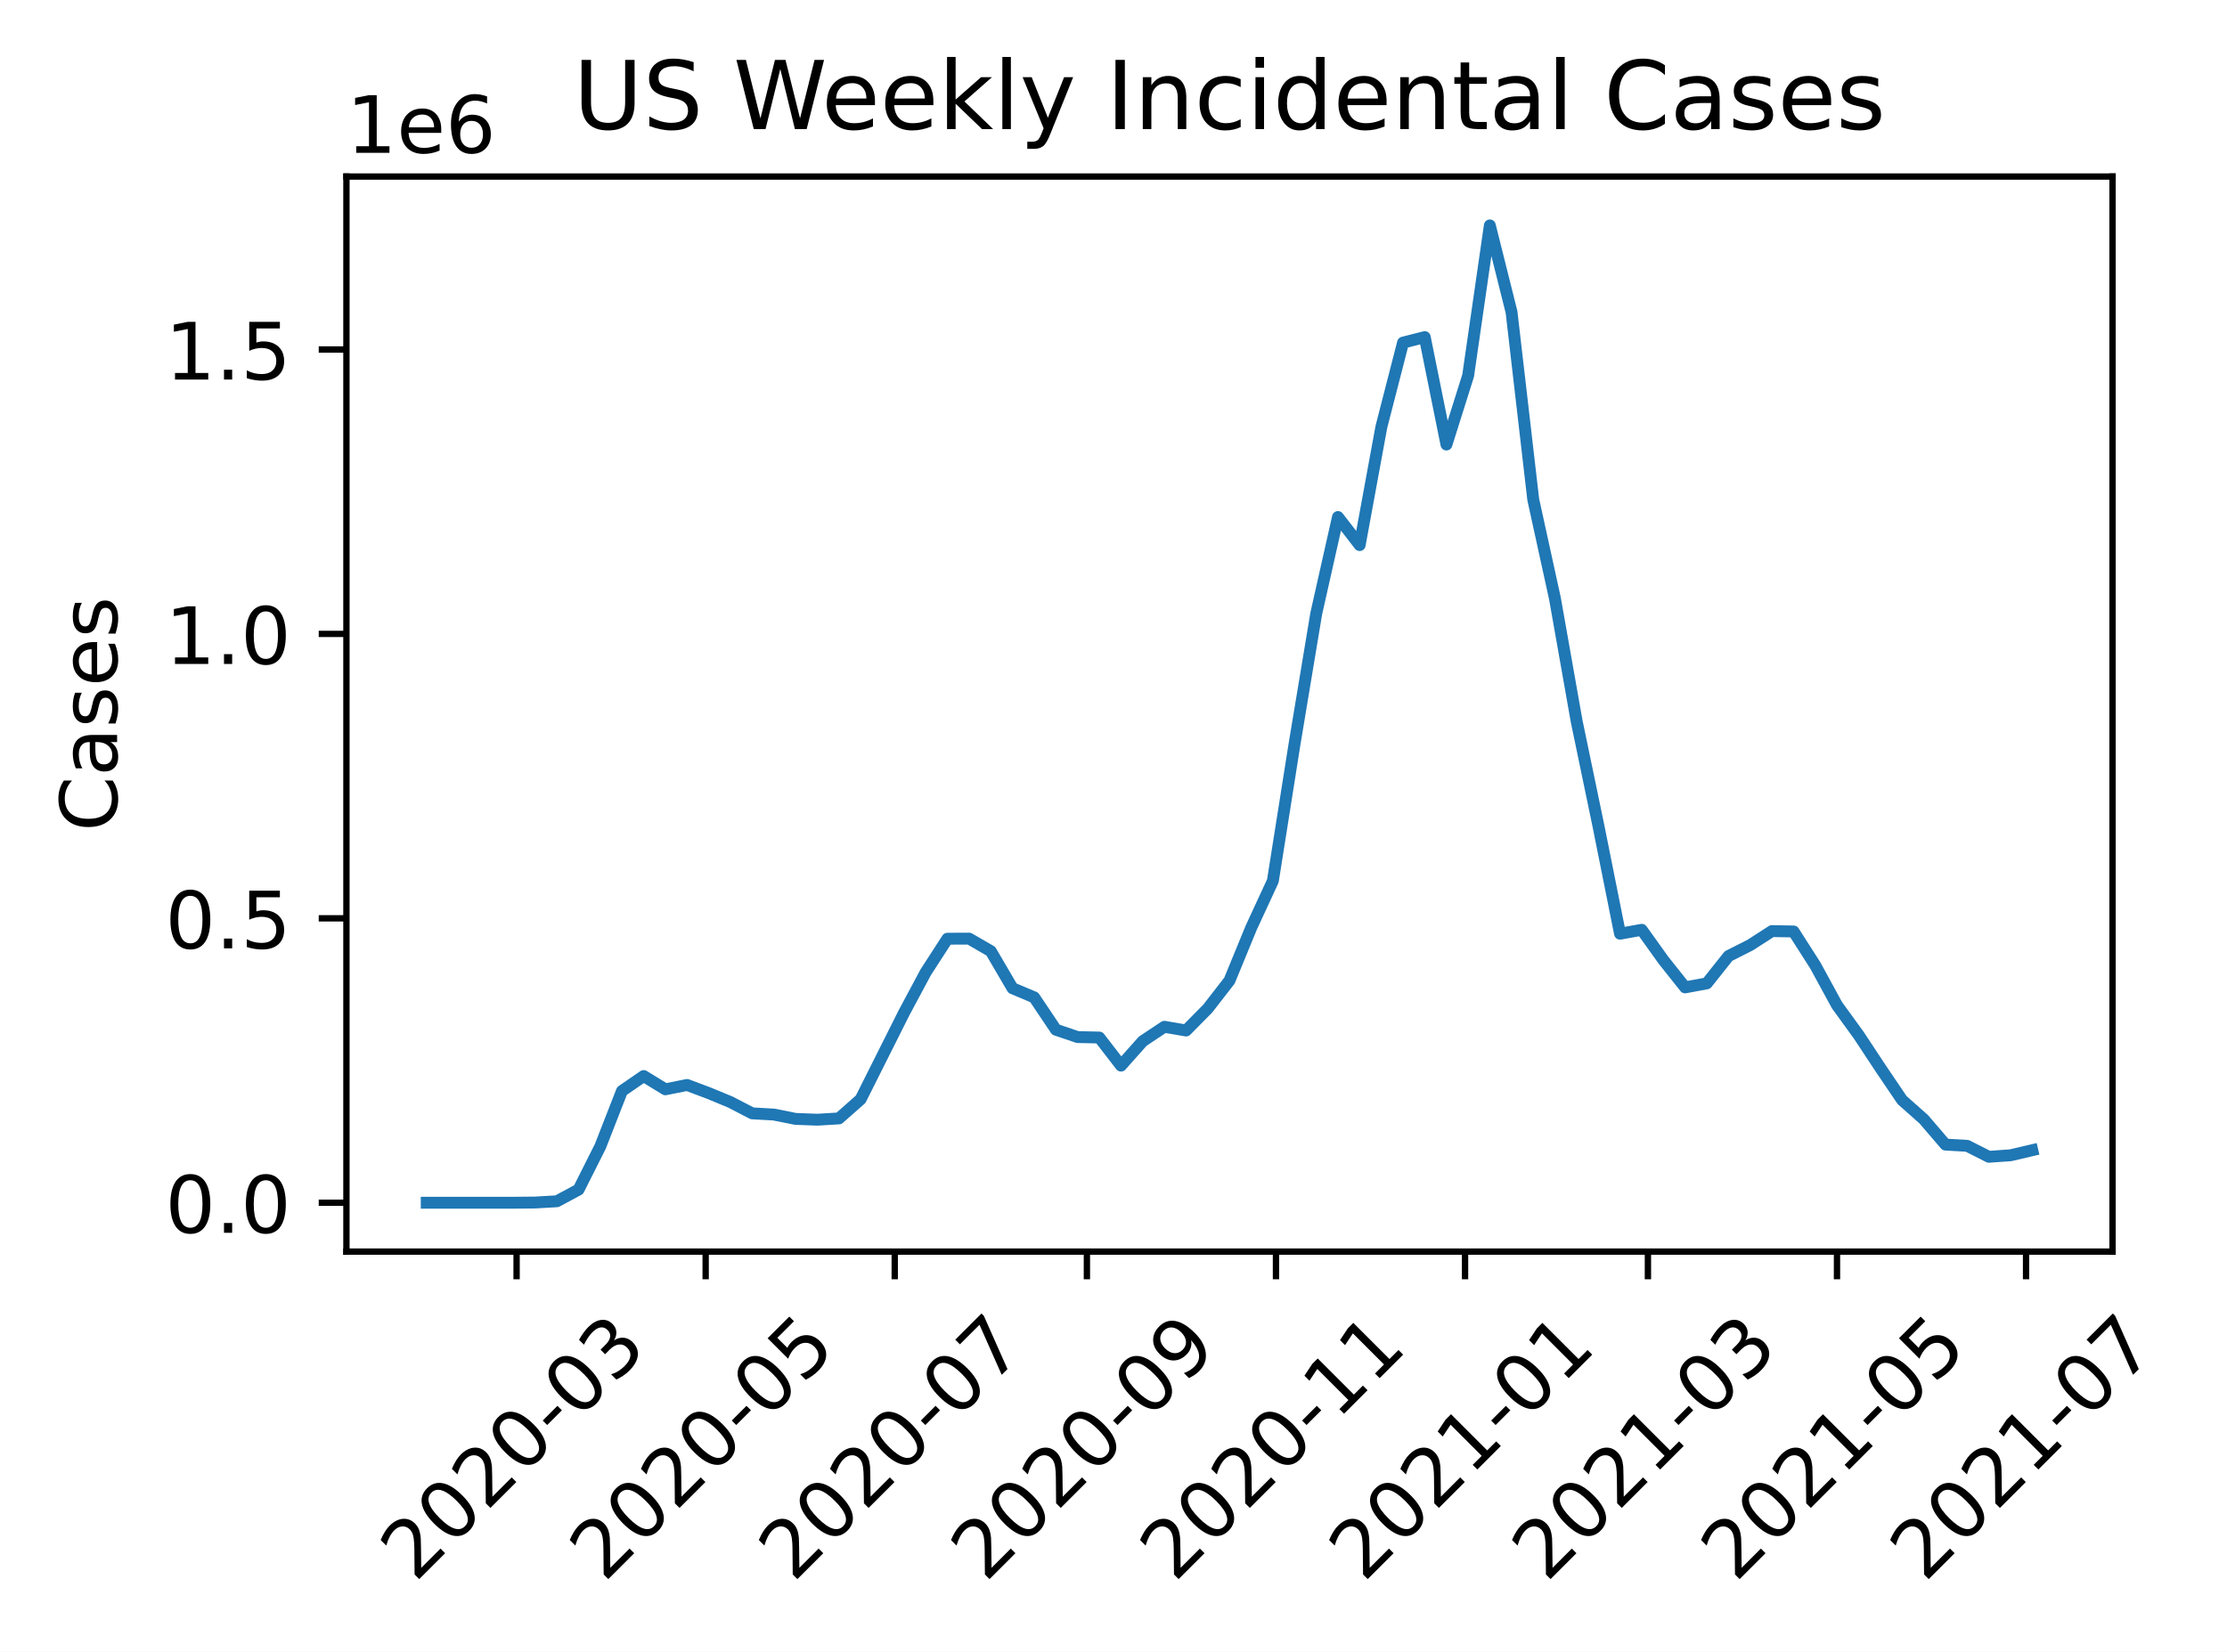
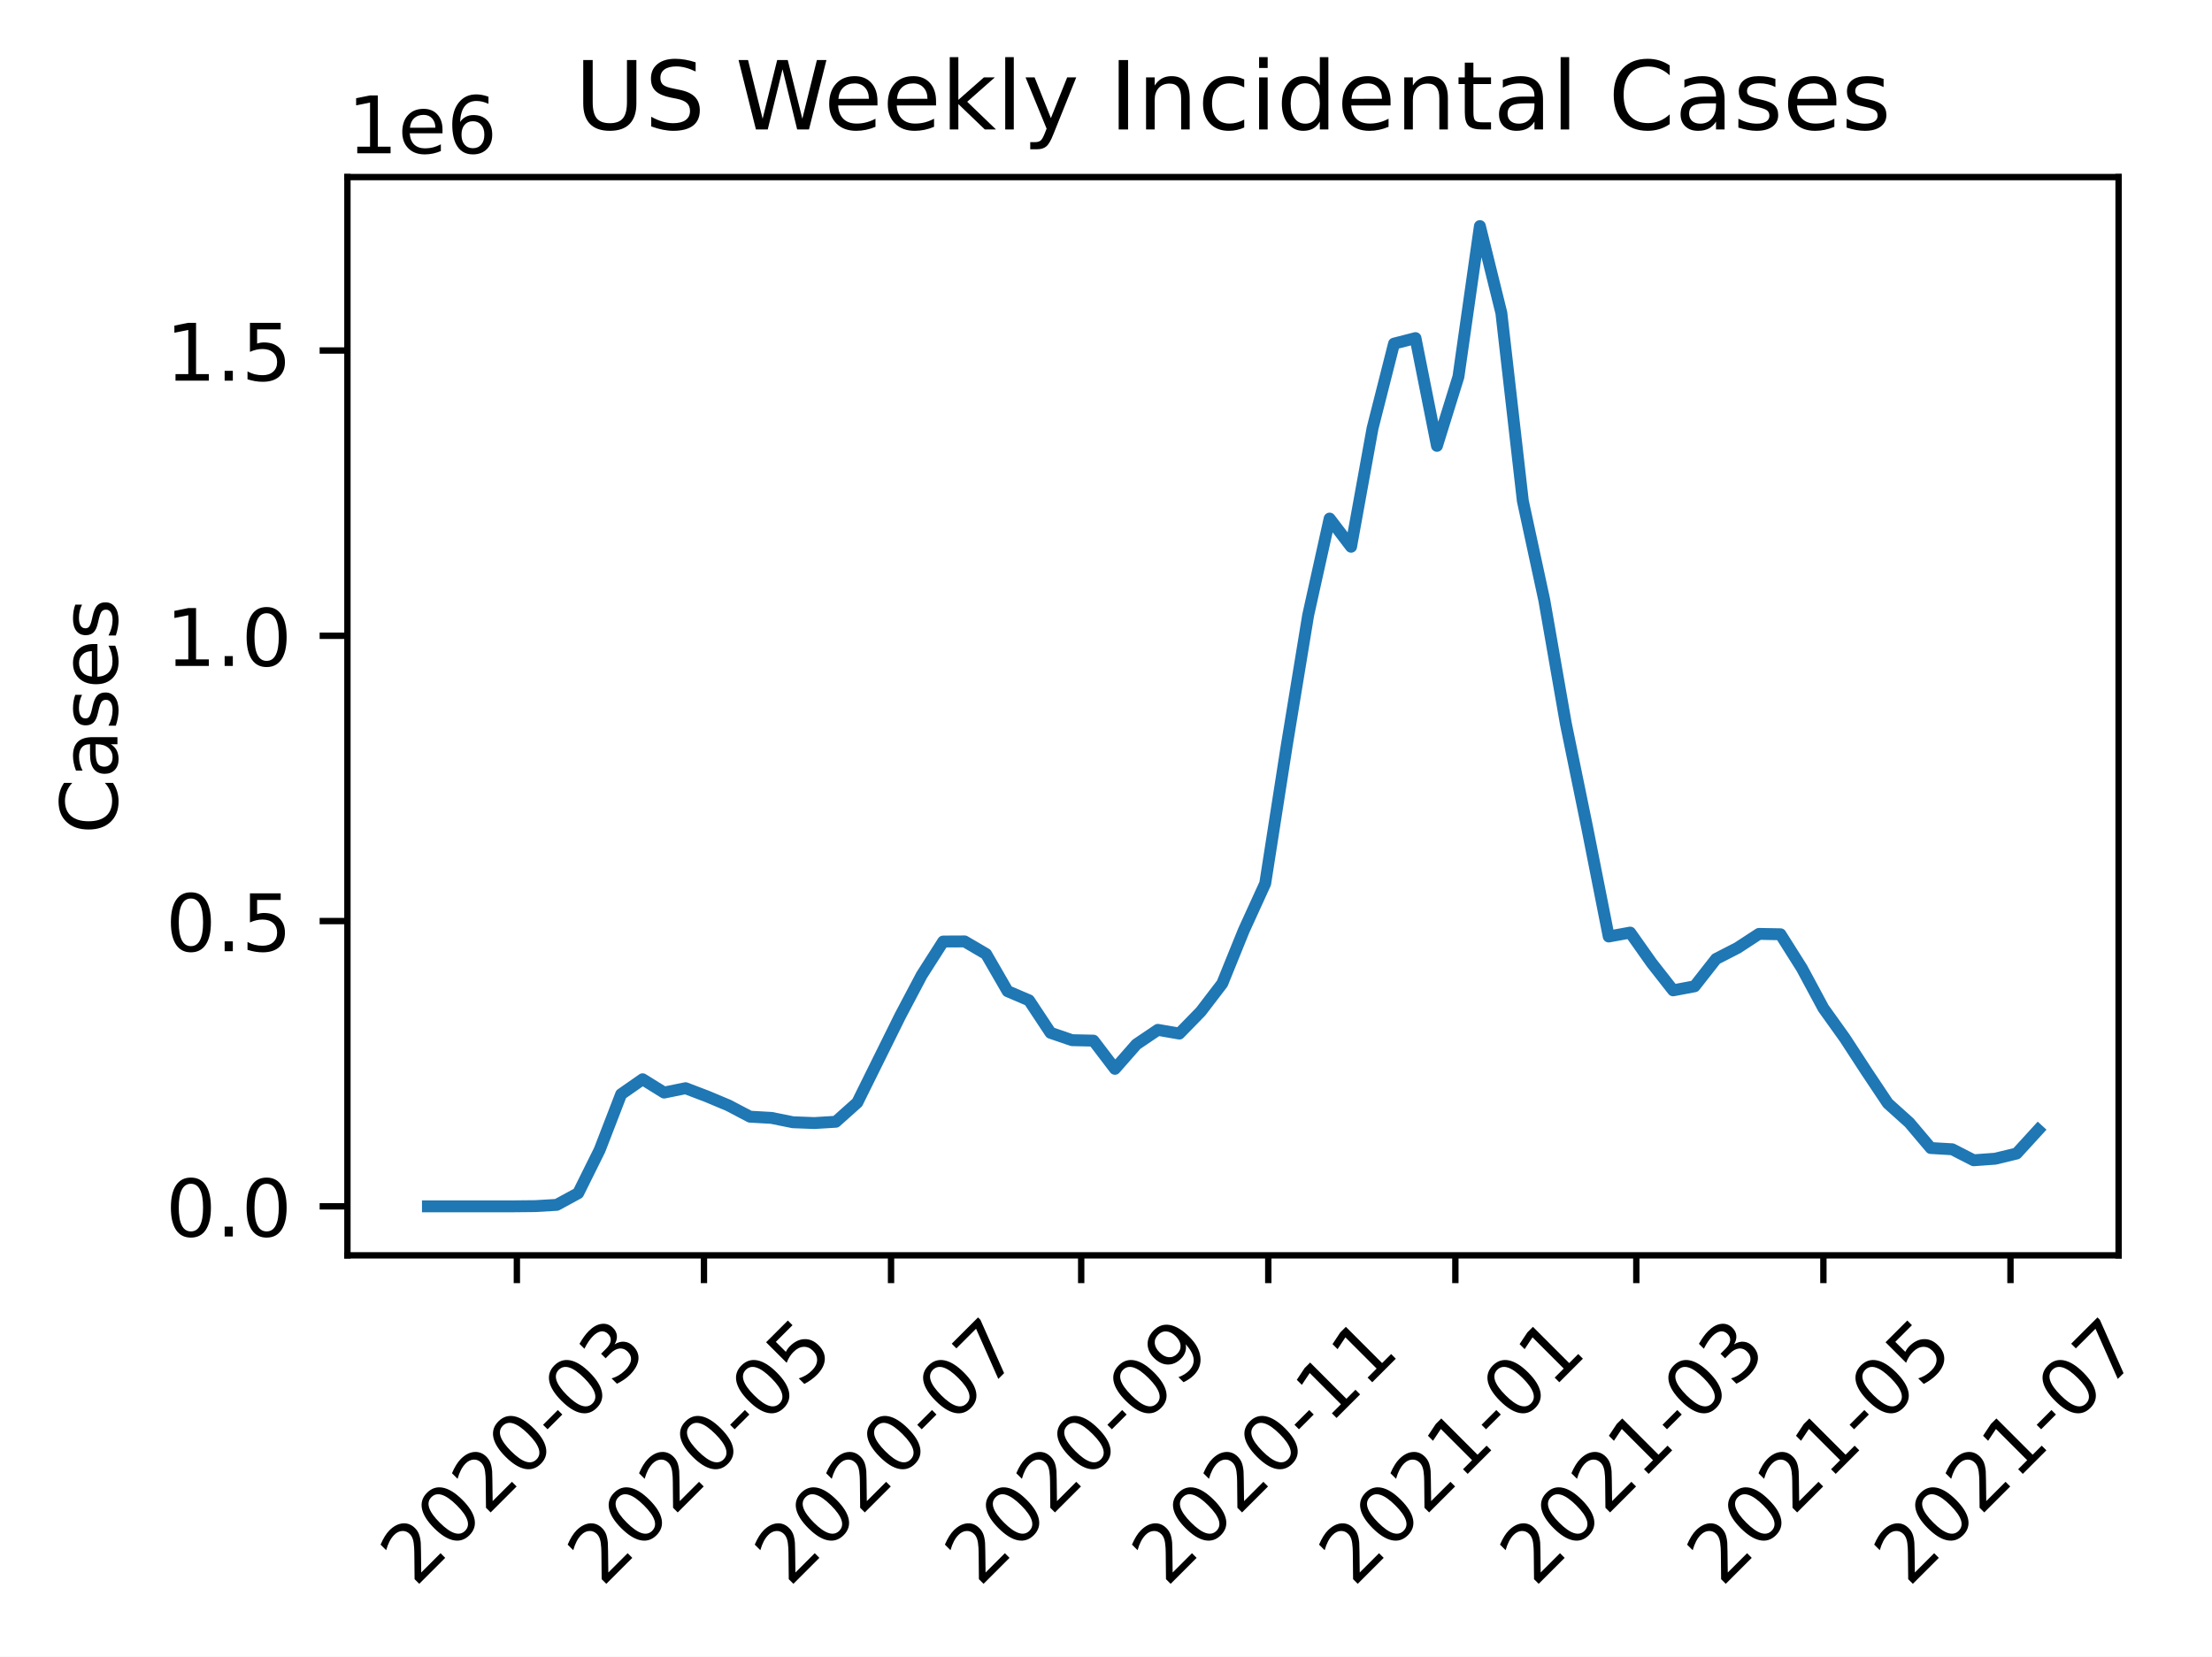
- <svg xmlns="http://www.w3.org/2000/svg" xmlns:xlink="http://www.w3.org/1999/xlink" height="208.807pt" version="1.1" viewBox="0 0 281.447 208.807" width="281.447pt">
+ <svg xmlns="http://www.w3.org/2000/svg" xmlns:xlink="http://www.w3.org/1999/xlink" height="208.807pt" version="1.1" viewBox="0 0 278.752 208.807" width="278.752pt">
  <defs>
    <style type="text/css">
*{stroke-linecap:butt;stroke-linejoin:round;}
  </style>
  </defs>
  <g id="figure_1">
    <g id="patch_1">
-       <path d="M 0 208.807  L 281.447 208.807  L 281.447 0  L 0 0  z " style="fill:#ffffff;" />
+       <path d="M 0 208.807  L 278.752 208.807  L 278.752 0  L 0 0  z " style="fill:#ffffff;" />
    </g>
    <g id="axes_1">
      <g id="patch_2">
        <path d="M 43.781 158.218  L 266.981 158.218  L 266.981 22.318  L 43.781 22.318  z " style="fill:#ffffff;" />
      </g>
      <g id="matplotlib.axis_1">
        <g id="xtick_1">
          <g id="line2d_1">
            <defs>
-               <path d="M 0 0  L 0 3.5  " id="m29d32629b6" style="stroke:#000000;stroke-width:0.8;" />
-             </defs>
-             <g>
-               <use style="stroke:#000000;stroke-width:0.8;" x="65.286" xlink:href="#m29d32629b6" y="158.218" />
+               <path d="M 0 0  L 0 3.5  " id="m7cb99c91a2" style="stroke:#000000;stroke-width:0.8;" />
+             </defs>
+             <g>
+               <use style="stroke:#000000;stroke-width:0.8;" x="65.135" xlink:href="#m7cb99c91a2" y="158.218" />
            </g>
          </g>
          <g id="text_1">
            <defs>
              <path d="M 19.188 8.297  L 53.609 8.297  L 53.609 0  L 7.328 0  L 7.328 8.297  Q 12.938 14.109 22.625 23.891  Q 32.328 33.688 34.812 36.531  Q 39.547 41.844 41.422 45.531  Q 43.312 49.219 43.312 52.781  Q 43.312 58.594 39.234 62.25  Q 35.156 65.922 28.609 65.922  Q 23.969 65.922 18.812 64.312  Q 13.672 62.703 7.812 59.422  L 7.812 69.391  Q 13.766 71.781 18.938 73  Q 24.125 74.219 28.422 74.219  Q 39.75 74.219 46.484 68.547  Q 53.219 62.891 53.219 53.422  Q 53.219 48.922 51.531 44.891  Q 49.859 40.875 45.406 35.406  Q 44.188 33.984 37.641 27.219  Q 31.109 20.453 19.188 8.297  z " id="DejaVuSans-50" />
              <path d="M 31.781 66.406  Q 24.172 66.406 20.328 58.906  Q 16.5 51.422 16.5 36.375  Q 16.5 21.391 20.328 13.891  Q 24.172 6.391 31.781 6.391  Q 39.453 6.391 43.281 13.891  Q 47.125 21.391 47.125 36.375  Q 47.125 51.422 43.281 58.906  Q 39.453 66.406 31.781 66.406  z M 31.781 74.219  Q 44.047 74.219 50.516 64.516  Q 56.984 54.828 56.984 36.375  Q 56.984 17.969 50.516 8.266  Q 44.047 -1.422 31.781 -1.422  Q 19.531 -1.422 13.062 8.266  Q 6.594 17.969 6.594 36.375  Q 6.594 54.828 13.062 64.516  Q 19.531 74.219 31.781 74.219  z " id="DejaVuSans-48" />
              <path d="M 4.891 31.391  L 31.203 31.391  L 31.203 23.391  L 4.891 23.391  z " id="DejaVuSans-45" />
              <path d="M 40.578 39.312  Q 47.656 37.797 51.625 33  Q 55.609 28.219 55.609 21.188  Q 55.609 10.406 48.188 4.484  Q 40.766 -1.422 27.094 -1.422  Q 22.516 -1.422 17.656 -0.516  Q 12.797 0.391 7.625 2.203  L 7.625 11.719  Q 11.719 9.328 16.594 8.109  Q 21.484 6.891 26.812 6.891  Q 36.078 6.891 40.938 10.547  Q 45.797 14.203 45.797 21.188  Q 45.797 27.641 41.281 31.266  Q 36.766 34.906 28.719 34.906  L 20.219 34.906  L 20.219 43.016  L 29.109 43.016  Q 36.375 43.016 40.234 45.922  Q 44.094 48.828 44.094 54.297  Q 44.094 59.906 40.109 62.906  Q 36.141 65.922 28.719 65.922  Q 24.656 65.922 20.016 65.031  Q 15.375 64.156 9.812 62.312  L 9.812 71.094  Q 15.438 72.656 20.344 73.438  Q 25.25 74.219 29.594 74.219  Q 40.828 74.219 47.359 69.109  Q 53.906 64.016 53.906 55.328  Q 53.906 49.266 50.438 45.094  Q 46.969 40.922 40.578 39.312  z " id="DejaVuSans-51" />
            </defs>
-             <g transform="translate(52.4652 200.1359)rotate(-45)scale(0.1 -0.1)">
+             <g transform="translate(52.31373 200.1359)rotate(-45)scale(0.1 -0.1)">
              <use xlink:href="#DejaVuSans-50" />
              <use x="63.623" xlink:href="#DejaVuSans-48" />
              <use x="127.246" xlink:href="#DejaVuSans-50" />
              <use x="190.869" xlink:href="#DejaVuSans-48" />
              <use x="254.492" xlink:href="#DejaVuSans-45" />
              <use x="290.576" xlink:href="#DejaVuSans-48" />
              <use x="354.199" xlink:href="#DejaVuSans-51" />
            </g>
          </g>
        </g>
        <g id="xtick_2">
          <g id="line2d_2">
            <g>
-               <use style="stroke:#000000;stroke-width:0.8;" x="89.181" xlink:href="#m29d32629b6" y="158.218" />
+               <use style="stroke:#000000;stroke-width:0.8;" x="88.711" xlink:href="#m7cb99c91a2" y="158.218" />
            </g>
          </g>
          <g id="text_2">
            <defs>
              <path d="M 10.797 72.906  L 49.516 72.906  L 49.516 64.594  L 19.828 64.594  L 19.828 46.734  Q 21.969 47.469 24.109 47.828  Q 26.266 48.188 28.422 48.188  Q 40.625 48.188 47.75 41.5  Q 54.891 34.812 54.891 23.391  Q 54.891 11.625 47.562 5.094  Q 40.234 -1.422 26.906 -1.422  Q 22.312 -1.422 17.547 -0.641  Q 12.797 0.141 7.719 1.703  L 7.719 11.625  Q 12.109 9.234 16.797 8.062  Q 21.484 6.891 26.703 6.891  Q 35.156 6.891 40.078 11.328  Q 45.016 15.766 45.016 23.391  Q 45.016 31 40.078 35.438  Q 35.156 39.891 26.703 39.891  Q 22.75 39.891 18.812 39.016  Q 14.891 38.141 10.797 36.281  z " id="DejaVuSans-53" />
            </defs>
-             <g transform="translate(76.3599 200.1359)rotate(-45)scale(0.1 -0.1)">
+             <g transform="translate(75.88984 200.1359)rotate(-45)scale(0.1 -0.1)">
              <use xlink:href="#DejaVuSans-50" />
              <use x="63.623" xlink:href="#DejaVuSans-48" />
              <use x="127.246" xlink:href="#DejaVuSans-50" />
              <use x="190.869" xlink:href="#DejaVuSans-48" />
              <use x="254.492" xlink:href="#DejaVuSans-45" />
              <use x="290.576" xlink:href="#DejaVuSans-48" />
              <use x="354.199" xlink:href="#DejaVuSans-53" />
            </g>
          </g>
        </g>
        <g id="xtick_3">
          <g id="line2d_3">
            <g>
-               <use style="stroke:#000000;stroke-width:0.8;" x="113.076" xlink:href="#m29d32629b6" y="158.218" />
+               <use style="stroke:#000000;stroke-width:0.8;" x="112.287" xlink:href="#m7cb99c91a2" y="158.218" />
            </g>
          </g>
          <g id="text_3">
            <defs>
              <path d="M 8.203 72.906  L 55.078 72.906  L 55.078 68.703  L 28.609 0  L 18.312 0  L 43.219 64.594  L 8.203 64.594  z " id="DejaVuSans-55" />
            </defs>
-             <g transform="translate(100.2546 200.1359)rotate(-45)scale(0.1 -0.1)">
+             <g transform="translate(99.46594 200.1359)rotate(-45)scale(0.1 -0.1)">
              <use xlink:href="#DejaVuSans-50" />
              <use x="63.623" xlink:href="#DejaVuSans-48" />
              <use x="127.246" xlink:href="#DejaVuSans-50" />
              <use x="190.869" xlink:href="#DejaVuSans-48" />
              <use x="254.492" xlink:href="#DejaVuSans-45" />
              <use x="290.576" xlink:href="#DejaVuSans-48" />
              <use x="354.199" xlink:href="#DejaVuSans-55" />
            </g>
          </g>
        </g>
        <g id="xtick_4">
          <g id="line2d_4">
            <g>
-               <use style="stroke:#000000;stroke-width:0.8;" x="137.362" xlink:href="#m29d32629b6" y="158.218" />
+               <use style="stroke:#000000;stroke-width:0.8;" x="136.25" xlink:href="#m7cb99c91a2" y="158.218" />
            </g>
          </g>
          <g id="text_4">
            <defs>
              <path d="M 10.984 1.516  L 10.984 10.5  Q 14.703 8.734 18.5 7.812  Q 22.312 6.891 25.984 6.891  Q 35.75 6.891 40.891 13.453  Q 46.047 20.016 46.781 33.406  Q 43.953 29.203 39.594 26.953  Q 35.25 24.703 29.984 24.703  Q 19.047 24.703 12.672 31.312  Q 6.297 37.938 6.297 49.422  Q 6.297 60.641 12.938 67.422  Q 19.578 74.219 30.609 74.219  Q 43.266 74.219 49.922 64.516  Q 56.594 54.828 56.594 36.375  Q 56.594 19.141 48.406 8.859  Q 40.234 -1.422 26.422 -1.422  Q 22.703 -1.422 18.891 -0.688  Q 15.094 0.047 10.984 1.516  z M 30.609 32.422  Q 37.25 32.422 41.125 36.953  Q 45.016 41.5 45.016 49.422  Q 45.016 57.281 41.125 61.844  Q 37.25 66.406 30.609 66.406  Q 23.969 66.406 20.094 61.844  Q 16.219 57.281 16.219 49.422  Q 16.219 41.5 20.094 36.953  Q 23.969 32.422 30.609 32.422  z " id="DejaVuSans-57" />
            </defs>
-             <g transform="translate(124.541 200.1359)rotate(-45)scale(0.1 -0.1)">
+             <g transform="translate(123.4285 200.1359)rotate(-45)scale(0.1 -0.1)">
              <use xlink:href="#DejaVuSans-50" />
              <use x="63.623" xlink:href="#DejaVuSans-48" />
              <use x="127.246" xlink:href="#DejaVuSans-50" />
              <use x="190.869" xlink:href="#DejaVuSans-48" />
              <use x="254.492" xlink:href="#DejaVuSans-45" />
              <use x="290.576" xlink:href="#DejaVuSans-48" />
              <use x="354.199" xlink:href="#DejaVuSans-57" />
            </g>
          </g>
        </g>
        <g id="xtick_5">
          <g id="line2d_5">
            <g>
-               <use style="stroke:#000000;stroke-width:0.8;" x="161.257" xlink:href="#m29d32629b6" y="158.218" />
+               <use style="stroke:#000000;stroke-width:0.8;" x="159.826" xlink:href="#m7cb99c91a2" y="158.218" />
            </g>
          </g>
          <g id="text_5">
            <defs>
              <path d="M 12.406 8.297  L 28.516 8.297  L 28.516 63.922  L 10.984 60.406  L 10.984 69.391  L 28.422 72.906  L 38.281 72.906  L 38.281 8.297  L 54.391 8.297  L 54.391 0  L 12.406 0  z " id="DejaVuSans-49" />
            </defs>
-             <g transform="translate(148.4357 200.1359)rotate(-45)scale(0.1 -0.1)">
+             <g transform="translate(147.0046 200.1359)rotate(-45)scale(0.1 -0.1)">
              <use xlink:href="#DejaVuSans-50" />
              <use x="63.623" xlink:href="#DejaVuSans-48" />
              <use x="127.246" xlink:href="#DejaVuSans-50" />
              <use x="190.869" xlink:href="#DejaVuSans-48" />
              <use x="254.492" xlink:href="#DejaVuSans-45" />
              <use x="290.576" xlink:href="#DejaVuSans-49" />
              <use x="354.199" xlink:href="#DejaVuSans-49" />
            </g>
          </g>
        </g>
        <g id="xtick_6">
          <g id="line2d_6">
            <g>
-               <use style="stroke:#000000;stroke-width:0.8;" x="185.152" xlink:href="#m29d32629b6" y="158.218" />
+               <use style="stroke:#000000;stroke-width:0.8;" x="183.402" xlink:href="#m7cb99c91a2" y="158.218" />
            </g>
          </g>
          <g id="text_6">
-             <g transform="translate(172.3304 200.1359)rotate(-45)scale(0.1 -0.1)">
+             <g transform="translate(170.5807 200.1359)rotate(-45)scale(0.1 -0.1)">
              <use xlink:href="#DejaVuSans-50" />
              <use x="63.623" xlink:href="#DejaVuSans-48" />
              <use x="127.246" xlink:href="#DejaVuSans-50" />
              <use x="190.869" xlink:href="#DejaVuSans-49" />
              <use x="254.492" xlink:href="#DejaVuSans-45" />
              <use x="290.576" xlink:href="#DejaVuSans-48" />
              <use x="354.199" xlink:href="#DejaVuSans-49" />
            </g>
          </g>
        </g>
        <g id="xtick_7">
          <g id="line2d_7">
            <g>
-               <use style="stroke:#000000;stroke-width:0.8;" x="208.263" xlink:href="#m29d32629b6" y="158.218" />
+               <use style="stroke:#000000;stroke-width:0.8;" x="206.205" xlink:href="#m7cb99c91a2" y="158.218" />
            </g>
          </g>
          <g id="text_7">
-             <g transform="translate(195.4417 200.1359)rotate(-45)scale(0.1 -0.1)">
+             <g transform="translate(193.3839 200.1359)rotate(-45)scale(0.1 -0.1)">
              <use xlink:href="#DejaVuSans-50" />
              <use x="63.623" xlink:href="#DejaVuSans-48" />
              <use x="127.246" xlink:href="#DejaVuSans-50" />
              <use x="190.869" xlink:href="#DejaVuSans-49" />
              <use x="254.492" xlink:href="#DejaVuSans-45" />
              <use x="290.576" xlink:href="#DejaVuSans-48" />
              <use x="354.199" xlink:href="#DejaVuSans-51" />
            </g>
          </g>
        </g>
        <g id="xtick_8">
          <g id="line2d_8">
            <g>
-               <use style="stroke:#000000;stroke-width:0.8;" x="232.158" xlink:href="#m29d32629b6" y="158.218" />
+               <use style="stroke:#000000;stroke-width:0.8;" x="229.781" xlink:href="#m7cb99c91a2" y="158.218" />
            </g>
          </g>
          <g id="text_8">
-             <g transform="translate(219.3364 200.1359)rotate(-45)scale(0.1 -0.1)">
+             <g transform="translate(216.96 200.1359)rotate(-45)scale(0.1 -0.1)">
              <use xlink:href="#DejaVuSans-50" />
              <use x="63.623" xlink:href="#DejaVuSans-48" />
              <use x="127.246" xlink:href="#DejaVuSans-50" />
              <use x="190.869" xlink:href="#DejaVuSans-49" />
              <use x="254.492" xlink:href="#DejaVuSans-45" />
              <use x="290.576" xlink:href="#DejaVuSans-48" />
              <use x="354.199" xlink:href="#DejaVuSans-53" />
            </g>
          </g>
        </g>
        <g id="xtick_9">
          <g id="line2d_9">
            <g>
-               <use style="stroke:#000000;stroke-width:0.8;" x="256.052" xlink:href="#m29d32629b6" y="158.218" />
+               <use style="stroke:#000000;stroke-width:0.8;" x="253.357" xlink:href="#m7cb99c91a2" y="158.218" />
            </g>
          </g>
          <g id="text_9">
-             <g transform="translate(243.2311 200.1359)rotate(-45)scale(0.1 -0.1)">
+             <g transform="translate(240.5361 200.1359)rotate(-45)scale(0.1 -0.1)">
              <use xlink:href="#DejaVuSans-50" />
              <use x="63.623" xlink:href="#DejaVuSans-48" />
              <use x="127.246" xlink:href="#DejaVuSans-50" />
              <use x="190.869" xlink:href="#DejaVuSans-49" />
              <use x="254.492" xlink:href="#DejaVuSans-45" />
              <use x="290.576" xlink:href="#DejaVuSans-48" />
              <use x="354.199" xlink:href="#DejaVuSans-55" />
            </g>
          </g>
        </g>
      </g>
      <g id="matplotlib.axis_2">
        <g id="ytick_1">
          <g id="line2d_10">
            <defs>
-               <path d="M 0 0  L -3.5 0  " id="m7d6adac94b" style="stroke:#000000;stroke-width:0.8;" />
-             </defs>
-             <g>
-               <use style="stroke:#000000;stroke-width:0.8;" x="43.781" xlink:href="#m7d6adac94b" y="152.041" />
+               <path d="M 0 0  L -3.5 0  " id="m8bd0efbeeb" style="stroke:#000000;stroke-width:0.8;" />
+             </defs>
+             <g>
+               <use style="stroke:#000000;stroke-width:0.8;" x="43.781" xlink:href="#m8bd0efbeeb" y="152.041" />
            </g>
          </g>
          <g id="text_10">
            <defs>
              <path d="M 10.688 12.406  L 21 12.406  L 21 0  L 10.688 0  z " id="DejaVuSans-46" />
            </defs>
            <g transform="translate(20.87813 155.8402)scale(0.1 -0.1)">
              <use xlink:href="#DejaVuSans-48" />
              <use x="63.623" xlink:href="#DejaVuSans-46" />
              <use x="95.41" xlink:href="#DejaVuSans-48" />
            </g>
          </g>
        </g>
        <g id="ytick_2">
          <g id="line2d_11">
            <g>
-               <use style="stroke:#000000;stroke-width:0.8;" x="43.781" xlink:href="#m7d6adac94b" y="116.087" />
+               <use style="stroke:#000000;stroke-width:0.8;" x="43.781" xlink:href="#m8bd0efbeeb" y="116.087" />
            </g>
          </g>
          <g id="text_11">
            <g transform="translate(20.87813 119.886)scale(0.1 -0.1)">
              <use xlink:href="#DejaVuSans-48" />
              <use x="63.623" xlink:href="#DejaVuSans-46" />
              <use x="95.41" xlink:href="#DejaVuSans-53" />
            </g>
          </g>
        </g>
        <g id="ytick_3">
          <g id="line2d_12">
            <g>
-               <use style="stroke:#000000;stroke-width:0.8;" x="43.781" xlink:href="#m7d6adac94b" y="80.133" />
+               <use style="stroke:#000000;stroke-width:0.8;" x="43.781" xlink:href="#m8bd0efbeeb" y="80.133" />
            </g>
          </g>
          <g id="text_12">
            <g transform="translate(20.87813 83.93186)scale(0.1 -0.1)">
              <use xlink:href="#DejaVuSans-49" />
              <use x="63.623" xlink:href="#DejaVuSans-46" />
              <use x="95.41" xlink:href="#DejaVuSans-48" />
            </g>
          </g>
        </g>
        <g id="ytick_4">
          <g id="line2d_13">
            <g>
-               <use style="stroke:#000000;stroke-width:0.8;" x="43.781" xlink:href="#m7d6adac94b" y="44.178" />
+               <use style="stroke:#000000;stroke-width:0.8;" x="43.781" xlink:href="#m8bd0efbeeb" y="44.178" />
            </g>
          </g>
          <g id="text_13">
            <g transform="translate(20.87813 47.97769)scale(0.1 -0.1)">
              <use xlink:href="#DejaVuSans-49" />
              <use x="63.623" xlink:href="#DejaVuSans-46" />
              <use x="95.41" xlink:href="#DejaVuSans-53" />
            </g>
          </g>
        </g>
        <g id="text_14">
          <defs>
            <path d="M 64.406 67.281  L 64.406 56.891  Q 59.422 61.531 53.781 63.812  Q 48.141 66.109 41.797 66.109  Q 29.297 66.109 22.656 58.469  Q 16.016 50.828 16.016 36.375  Q 16.016 21.969 22.656 14.328  Q 29.297 6.688 41.797 6.688  Q 48.141 6.688 53.781 8.984  Q 59.422 11.281 64.406 15.922  L 64.406 5.609  Q 59.234 2.094 53.438 0.328  Q 47.656 -1.422 41.219 -1.422  Q 24.656 -1.422 15.125 8.703  Q 5.609 18.844 5.609 36.375  Q 5.609 53.953 15.125 64.078  Q 24.656 74.219 41.219 74.219  Q 47.75 74.219 53.531 72.484  Q 59.328 70.75 64.406 67.281  z " id="DejaVuSans-67" />
            <path d="M 34.281 27.484  Q 23.391 27.484 19.188 25  Q 14.984 22.516 14.984 16.5  Q 14.984 11.719 18.141 8.906  Q 21.297 6.109 26.703 6.109  Q 34.188 6.109 38.703 11.406  Q 43.219 16.703 43.219 25.484  L 43.219 27.484  z M 52.203 31.203  L 52.203 0  L 43.219 0  L 43.219 8.297  Q 40.141 3.328 35.547 0.953  Q 30.953 -1.422 24.312 -1.422  Q 15.922 -1.422 10.953 3.297  Q 6 8.016 6 15.922  Q 6 25.141 12.172 29.828  Q 18.359 34.516 30.609 34.516  L 43.219 34.516  L 43.219 35.406  Q 43.219 41.609 39.141 45  Q 35.062 48.391 27.688 48.391  Q 23 48.391 18.547 47.266  Q 14.109 46.141 10.016 43.891  L 10.016 52.203  Q 14.938 54.109 19.578 55.047  Q 24.219 56 28.609 56  Q 40.484 56 46.344 49.844  Q 52.203 43.703 52.203 31.203  z " id="DejaVuSans-97" />
            <path d="M 44.281 53.078  L 44.281 44.578  Q 40.484 46.531 36.375 47.5  Q 32.281 48.484 27.875 48.484  Q 21.188 48.484 17.844 46.438  Q 14.5 44.391 14.5 40.281  Q 14.5 37.156 16.891 35.375  Q 19.281 33.594 26.516 31.984  L 29.594 31.297  Q 39.156 29.25 43.188 25.516  Q 47.219 21.781 47.219 15.094  Q 47.219 7.469 41.188 3.016  Q 35.156 -1.422 24.609 -1.422  Q 20.219 -1.422 15.453 -0.562  Q 10.688 0.297 5.422 2  L 5.422 11.281  Q 10.406 8.688 15.234 7.391  Q 20.062 6.109 24.812 6.109  Q 31.156 6.109 34.562 8.281  Q 37.984 10.453 37.984 14.406  Q 37.984 18.062 35.516 20.016  Q 33.062 21.969 24.703 23.781  L 21.578 24.516  Q 13.234 26.266 9.516 29.906  Q 5.812 33.547 5.812 39.891  Q 5.812 47.609 11.281 51.797  Q 16.75 56 26.812 56  Q 31.781 56 36.172 55.266  Q 40.578 54.547 44.281 53.078  z " id="DejaVuSans-115" />
            <path d="M 56.203 29.594  L 56.203 25.203  L 14.891 25.203  Q 15.484 15.922 20.484 11.062  Q 25.484 6.203 34.422 6.203  Q 39.594 6.203 44.453 7.469  Q 49.312 8.734 54.109 11.281  L 54.109 2.781  Q 49.266 0.734 44.188 -0.344  Q 39.109 -1.422 33.891 -1.422  Q 20.797 -1.422 13.156 6.188  Q 5.516 13.812 5.516 26.812  Q 5.516 40.234 12.766 48.109  Q 20.016 56 32.328 56  Q 43.359 56 49.781 48.891  Q 56.203 41.797 56.203 29.594  z M 47.219 32.234  Q 47.125 39.594 43.094 43.984  Q 39.062 48.391 32.422 48.391  Q 24.906 48.391 20.391 44.141  Q 15.875 39.891 15.188 32.172  z " id="DejaVuSans-101" />
          </defs>
          <g transform="translate(14.79844 105.1095)rotate(-90)scale(0.1 -0.1)">
            <use xlink:href="#DejaVuSans-67" />
            <use x="69.824" xlink:href="#DejaVuSans-97" />
            <use x="131.104" xlink:href="#DejaVuSans-115" />
            <use x="183.203" xlink:href="#DejaVuSans-101" />
            <use x="244.727" xlink:href="#DejaVuSans-115" />
          </g>
        </g>
        <g id="text_15">
          <defs>
            <path d="M 33.016 40.375  Q 26.375 40.375 22.484 35.828  Q 18.609 31.297 18.609 23.391  Q 18.609 15.531 22.484 10.953  Q 26.375 6.391 33.016 6.391  Q 39.656 6.391 43.531 10.953  Q 47.406 15.531 47.406 23.391  Q 47.406 31.297 43.531 35.828  Q 39.656 40.375 33.016 40.375  z M 52.594 71.297  L 52.594 62.312  Q 48.875 64.062 45.094 64.984  Q 41.312 65.922 37.594 65.922  Q 27.828 65.922 22.672 59.328  Q 17.531 52.734 16.797 39.406  Q 19.672 43.656 24.016 45.922  Q 28.375 48.188 33.594 48.188  Q 44.578 48.188 50.953 41.516  Q 57.328 34.859 57.328 23.391  Q 57.328 12.156 50.688 5.359  Q 44.047 -1.422 33.016 -1.422  Q 20.359 -1.422 13.672 8.266  Q 6.984 17.969 6.984 36.375  Q 6.984 53.656 15.188 63.938  Q 23.391 74.219 37.203 74.219  Q 40.922 74.219 44.703 73.484  Q 48.484 72.75 52.594 71.297  z " id="DejaVuSans-54" />
          </defs>
          <g transform="translate(43.78125 19.31812)scale(0.1 -0.1)">
            <use xlink:href="#DejaVuSans-49" />
            <use x="63.623" xlink:href="#DejaVuSans-101" />
            <use x="125.146" xlink:href="#DejaVuSans-54" />
          </g>
        </g>
      </g>
      <g id="line2d_14">
-         <path clip-path="url(#p973cd3e5a6)" d="M 53.927 152.041  L 56.669 152.041  L 59.411 152.041  L 62.153 152.041  L 64.895 152.04  L 67.637 152.014  L 70.379 151.855  L 73.121 150.381  L 75.863 144.926  L 78.605 137.912  L 81.347 136.025  L 84.089 137.703  L 86.831 137.153  L 89.573 138.184  L 92.315 139.319  L 95.057 140.741  L 97.799 140.895  L 100.541 141.443  L 103.283 141.545  L 106.025 141.381  L 108.767 138.963  L 111.509 133.496  L 114.251 128.027  L 116.993 122.903  L 119.735 118.666  L 122.477 118.653  L 125.219 120.239  L 127.961 124.925  L 130.703 126.081  L 133.445 130.169  L 136.187 131.099  L 138.929 131.157  L 141.671 134.709  L 144.413 131.624  L 147.155 129.798  L 149.897 130.269  L 152.639 127.492  L 155.381 123.957  L 158.123 117.284  L 160.865 111.354  L 163.607 94.028  L 166.349 77.549  L 169.091 65.358  L 171.833 68.908  L 174.575 53.975  L 177.317 43.31  L 180.059 42.614  L 182.801 56.194  L 185.543 47.48  L 188.285 28.495  L 191.027 39.45  L 193.769 63.135  L 196.511 75.65  L 199.253 91.154  L 201.996 104.34  L 204.738 118.033  L 207.48 117.539  L 210.222 121.369  L 212.964 124.819  L 215.706 124.309  L 218.448 120.858  L 221.19 119.47  L 223.932 117.703  L 226.674 117.75  L 229.416 122.04  L 232.158 127.07  L 234.9 130.851  L 237.642 135.005  L 240.384 139.059  L 243.126 141.492  L 245.868 144.692  L 248.61 144.849  L 251.352 146.235  L 254.094 146.04  L 256.836 145.399  " style="fill:none;stroke:#1f77b4;stroke-linecap:square;stroke-width:1.5;" />
+         <path clip-path="url(#p76b621fd5d)" d="M 53.927 152.041  L 56.632 152.041  L 59.338 152.041  L 62.043 152.041  L 64.749 152.04  L 67.454 152.014  L 70.159 151.855  L 72.865 150.381  L 75.57 144.926  L 78.276 137.912  L 80.981 136.025  L 83.687 137.703  L 86.392 137.153  L 89.098 138.184  L 91.803 139.319  L 94.509 140.741  L 97.214 140.895  L 99.919 141.443  L 102.625 141.545  L 105.33 141.381  L 108.036 138.963  L 110.741 133.496  L 113.447 128.027  L 116.152 122.903  L 118.858 118.666  L 121.563 118.653  L 124.269 120.239  L 126.974 124.925  L 129.679 126.081  L 132.385 130.169  L 135.09 131.099  L 137.796 131.157  L 140.501 134.709  L 143.207 131.624  L 145.912 129.798  L 148.618 130.269  L 151.323 127.492  L 154.029 123.957  L 156.734 117.284  L 159.439 111.354  L 162.145 94.028  L 164.85 77.549  L 167.556 65.358  L 170.261 68.908  L 172.967 53.975  L 175.672 43.31  L 178.378 42.614  L 181.083 56.194  L 183.789 47.48  L 186.494 28.495  L 189.199 39.45  L 191.905 63.135  L 194.61 75.65  L 197.316 91.154  L 200.021 104.34  L 202.727 118.033  L 205.432 117.539  L 208.138 121.369  L 210.843 124.819  L 213.549 124.309  L 216.254 120.858  L 218.959 119.47  L 221.665 117.703  L 224.37 117.75  L 227.076 122.04  L 229.781 127.07  L 232.487 130.851  L 235.192 135.005  L 237.898 139.059  L 240.603 141.492  L 243.309 144.692  L 246.014 144.849  L 248.719 146.235  L 251.425 146.04  L 254.13 145.385  L 256.836 142.425  " style="fill:none;stroke:#1f77b4;stroke-linecap:square;stroke-width:1.5;" />
      </g>
      <g id="patch_3">
        <path d="M 43.781 158.218  L 43.781 22.318  " style="fill:none;stroke:#000000;stroke-linecap:square;stroke-linejoin:miter;stroke-width:0.8;" />
      </g>
      <g id="patch_4">
        <path d="M 266.981 158.218  L 266.981 22.318  " style="fill:none;stroke:#000000;stroke-linecap:square;stroke-linejoin:miter;stroke-width:0.8;" />
      </g>
      <g id="patch_5">
        <path d="M 43.781 158.218  L 266.981 158.218  " style="fill:none;stroke:#000000;stroke-linecap:square;stroke-linejoin:miter;stroke-width:0.8;" />
      </g>
      <g id="patch_6">
        <path d="M 43.781 22.318  L 266.981 22.318  " style="fill:none;stroke:#000000;stroke-linecap:square;stroke-linejoin:miter;stroke-width:0.8;" />
      </g>
      <g id="text_16">
        <defs>
          <path d="M 8.688 72.906  L 18.609 72.906  L 18.609 28.609  Q 18.609 16.891 22.844 11.734  Q 27.094 6.594 36.625 6.594  Q 46.094 6.594 50.344 11.734  Q 54.594 16.891 54.594 28.609  L 54.594 72.906  L 64.5 72.906  L 64.5 27.391  Q 64.5 13.141 57.438 5.859  Q 50.391 -1.422 36.625 -1.422  Q 22.797 -1.422 15.734 5.859  Q 8.688 13.141 8.688 27.391  z " id="DejaVuSans-85" />
          <path d="M 53.516 70.516  L 53.516 60.891  Q 47.906 63.578 42.922 64.891  Q 37.938 66.219 33.297 66.219  Q 25.25 66.219 20.875 63.094  Q 16.5 59.969 16.5 54.203  Q 16.5 49.359 19.406 46.891  Q 22.312 44.438 30.422 42.922  L 36.375 41.703  Q 47.406 39.594 52.656 34.297  Q 57.906 29 57.906 20.125  Q 57.906 9.516 50.797 4.047  Q 43.703 -1.422 29.984 -1.422  Q 24.812 -1.422 18.969 -0.25  Q 13.141 0.922 6.891 3.219  L 6.891 13.375  Q 12.891 10.016 18.656 8.297  Q 24.422 6.594 29.984 6.594  Q 38.422 6.594 43.016 9.906  Q 47.609 13.234 47.609 19.391  Q 47.609 24.75 44.312 27.781  Q 41.016 30.812 33.5 32.328  L 27.484 33.5  Q 16.453 35.688 11.516 40.375  Q 6.594 45.062 6.594 53.422  Q 6.594 63.094 13.406 68.656  Q 20.219 74.219 32.172 74.219  Q 37.312 74.219 42.625 73.281  Q 47.953 72.359 53.516 70.516  z " id="DejaVuSans-83" />
          <path id="DejaVuSans-32" />
          <path d="M 3.328 72.906  L 13.281 72.906  L 28.609 11.281  L 43.891 72.906  L 54.984 72.906  L 70.312 11.281  L 85.594 72.906  L 95.609 72.906  L 77.297 0  L 64.891 0  L 49.516 63.281  L 33.984 0  L 21.578 0  z " id="DejaVuSans-87" />
          <path d="M 9.078 75.984  L 18.109 75.984  L 18.109 31.109  L 44.922 54.688  L 56.391 54.688  L 27.391 29.109  L 57.625 0  L 45.906 0  L 18.109 26.703  L 18.109 0  L 9.078 0  z " id="DejaVuSans-107" />
          <path d="M 9.422 75.984  L 18.406 75.984  L 18.406 0  L 9.422 0  z " id="DejaVuSans-108" />
          <path d="M 32.172 -5.078  Q 28.375 -14.844 24.75 -17.812  Q 21.141 -20.797 15.094 -20.797  L 7.906 -20.797  L 7.906 -13.281  L 13.188 -13.281  Q 16.891 -13.281 18.938 -11.516  Q 21 -9.766 23.484 -3.219  L 25.094 0.875  L 2.984 54.688  L 12.5 54.688  L 29.594 11.922  L 46.688 54.688  L 56.203 54.688  z " id="DejaVuSans-121" />
          <path d="M 9.812 72.906  L 19.672 72.906  L 19.672 0  L 9.812 0  z " id="DejaVuSans-73" />
          <path d="M 54.891 33.016  L 54.891 0  L 45.906 0  L 45.906 32.719  Q 45.906 40.484 42.875 44.328  Q 39.844 48.188 33.797 48.188  Q 26.516 48.188 22.312 43.547  Q 18.109 38.922 18.109 30.906  L 18.109 0  L 9.078 0  L 9.078 54.688  L 18.109 54.688  L 18.109 46.188  Q 21.344 51.125 25.703 53.562  Q 30.078 56 35.797 56  Q 45.219 56 50.047 50.172  Q 54.891 44.344 54.891 33.016  z " id="DejaVuSans-110" />
          <path d="M 48.781 52.594  L 48.781 44.188  Q 44.969 46.297 41.141 47.344  Q 37.312 48.391 33.406 48.391  Q 24.656 48.391 19.812 42.844  Q 14.984 37.312 14.984 27.297  Q 14.984 17.281 19.812 11.734  Q 24.656 6.203 33.406 6.203  Q 37.312 6.203 41.141 7.25  Q 44.969 8.297 48.781 10.406  L 48.781 2.094  Q 45.016 0.344 40.984 -0.531  Q 36.969 -1.422 32.422 -1.422  Q 20.062 -1.422 12.781 6.344  Q 5.516 14.109 5.516 27.297  Q 5.516 40.672 12.859 48.328  Q 20.219 56 33.016 56  Q 37.156 56 41.109 55.141  Q 45.062 54.297 48.781 52.594  z " id="DejaVuSans-99" />
          <path d="M 9.422 54.688  L 18.406 54.688  L 18.406 0  L 9.422 0  z M 9.422 75.984  L 18.406 75.984  L 18.406 64.594  L 9.422 64.594  z " id="DejaVuSans-105" />
          <path d="M 45.406 46.391  L 45.406 75.984  L 54.391 75.984  L 54.391 0  L 45.406 0  L 45.406 8.203  Q 42.578 3.328 38.25 0.953  Q 33.938 -1.422 27.875 -1.422  Q 17.969 -1.422 11.734 6.484  Q 5.516 14.406 5.516 27.297  Q 5.516 40.188 11.734 48.094  Q 17.969 56 27.875 56  Q 33.938 56 38.25 53.625  Q 42.578 51.266 45.406 46.391  z M 14.797 27.297  Q 14.797 17.391 18.875 11.75  Q 22.953 6.109 30.078 6.109  Q 37.203 6.109 41.297 11.75  Q 45.406 17.391 45.406 27.297  Q 45.406 37.203 41.297 42.844  Q 37.203 48.484 30.078 48.484  Q 22.953 48.484 18.875 42.844  Q 14.797 37.203 14.797 27.297  z " id="DejaVuSans-100" />
          <path d="M 18.312 70.219  L 18.312 54.688  L 36.812 54.688  L 36.812 47.703  L 18.312 47.703  L 18.312 18.016  Q 18.312 11.328 20.141 9.422  Q 21.969 7.516 27.594 7.516  L 36.812 7.516  L 36.812 0  L 27.594 0  Q 17.188 0 13.234 3.875  Q 9.281 7.766 9.281 18.016  L 9.281 47.703  L 2.688 47.703  L 2.688 54.688  L 9.281 54.688  L 9.281 70.219  z " id="DejaVuSans-116" />
        </defs>
        <g transform="translate(72.45656 16.31812)scale(0.12 -0.12)">
          <use xlink:href="#DejaVuSans-85" />
          <use x="73.193" xlink:href="#DejaVuSans-83" />
          <use x="136.67" xlink:href="#DejaVuSans-32" />
          <use x="168.457" xlink:href="#DejaVuSans-87" />
          <use x="261.459" xlink:href="#DejaVuSans-101" />
          <use x="322.982" xlink:href="#DejaVuSans-101" />
          <use x="384.506" xlink:href="#DejaVuSans-107" />
          <use x="442.416" xlink:href="#DejaVuSans-108" />
          <use x="470.199" xlink:href="#DejaVuSans-121" />
          <use x="529.379" xlink:href="#DejaVuSans-32" />
          <use x="561.166" xlink:href="#DejaVuSans-73" />
          <use x="590.658" xlink:href="#DejaVuSans-110" />
          <use x="654.037" xlink:href="#DejaVuSans-99" />
          <use x="709.018" xlink:href="#DejaVuSans-105" />
          <use x="736.801" xlink:href="#DejaVuSans-100" />
          <use x="800.277" xlink:href="#DejaVuSans-101" />
          <use x="861.801" xlink:href="#DejaVuSans-110" />
          <use x="925.18" xlink:href="#DejaVuSans-116" />
          <use x="964.389" xlink:href="#DejaVuSans-97" />
          <use x="1025.668" xlink:href="#DejaVuSans-108" />
          <use x="1053.451" xlink:href="#DejaVuSans-32" />
          <use x="1085.238" xlink:href="#DejaVuSans-67" />
          <use x="1155.062" xlink:href="#DejaVuSans-97" />
          <use x="1216.342" xlink:href="#DejaVuSans-115" />
          <use x="1268.441" xlink:href="#DejaVuSans-101" />
          <use x="1329.965" xlink:href="#DejaVuSans-115" />
        </g>
      </g>
    </g>
  </g>
  <defs>
-     <clipPath id="p973cd3e5a6">
+     <clipPath id="p76b621fd5d">
      <rect height="135.9" width="223.2" x="43.781" y="22.318" />
    </clipPath>
  </defs>
</svg>
